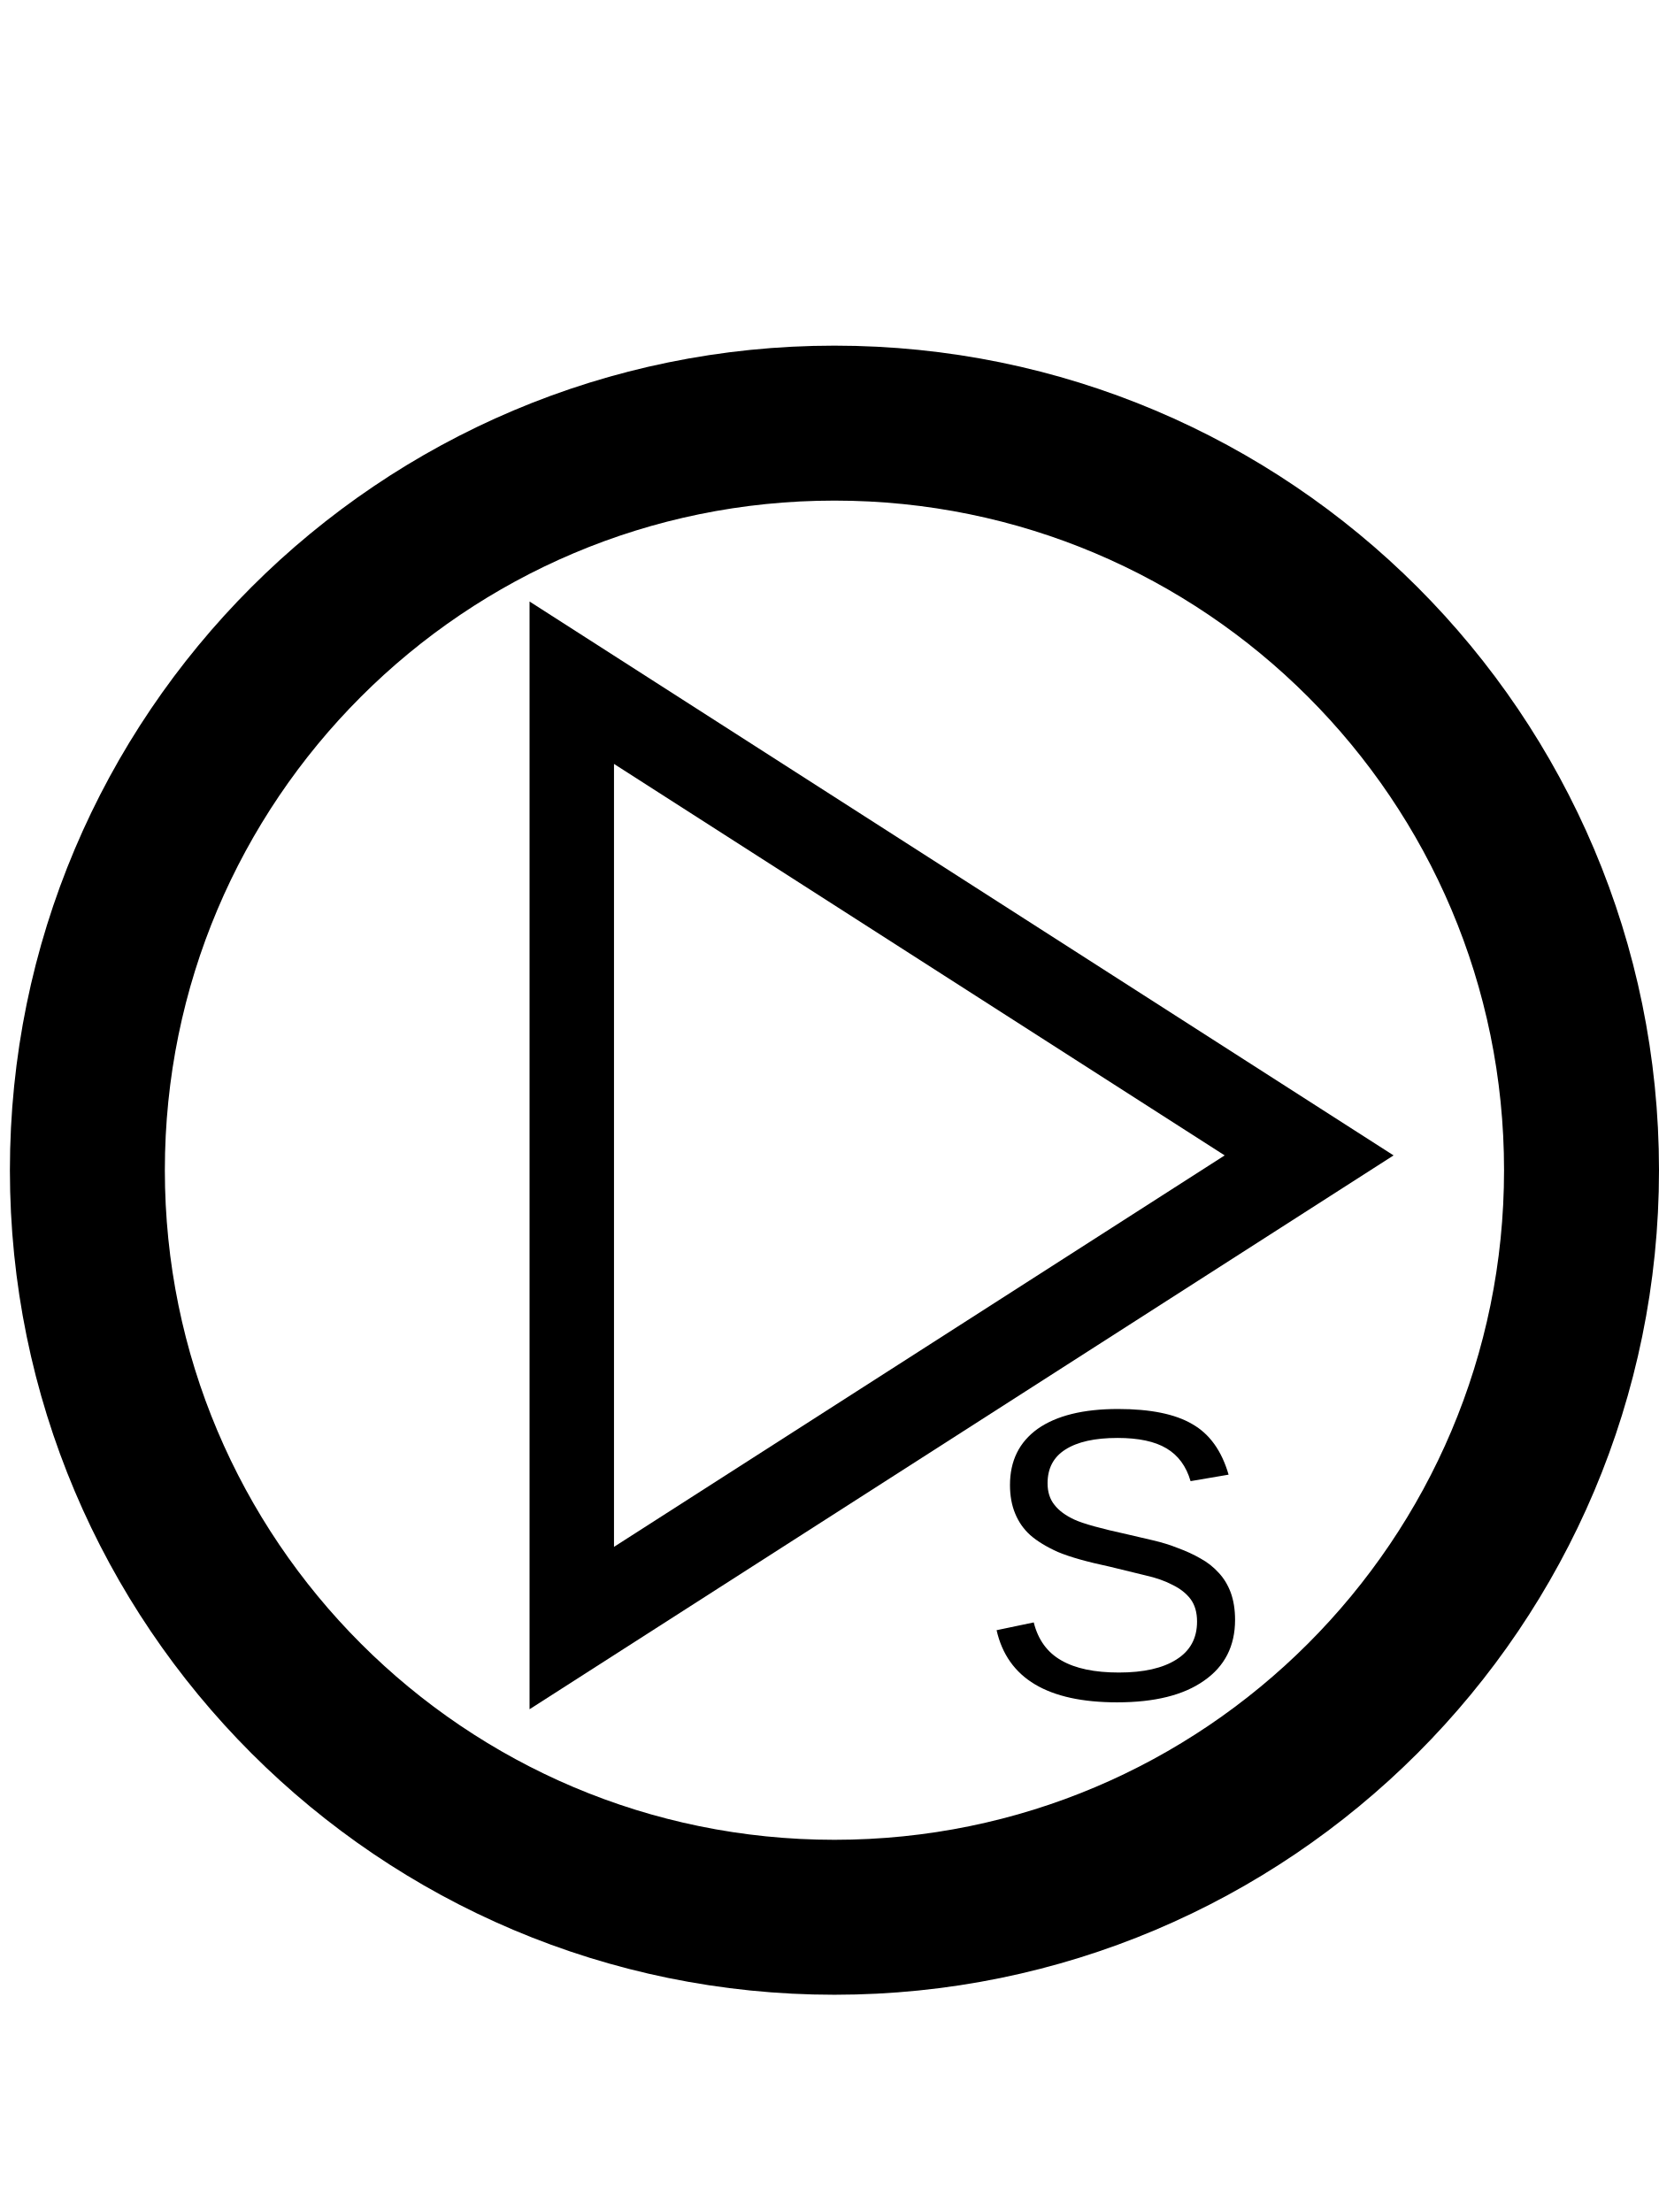
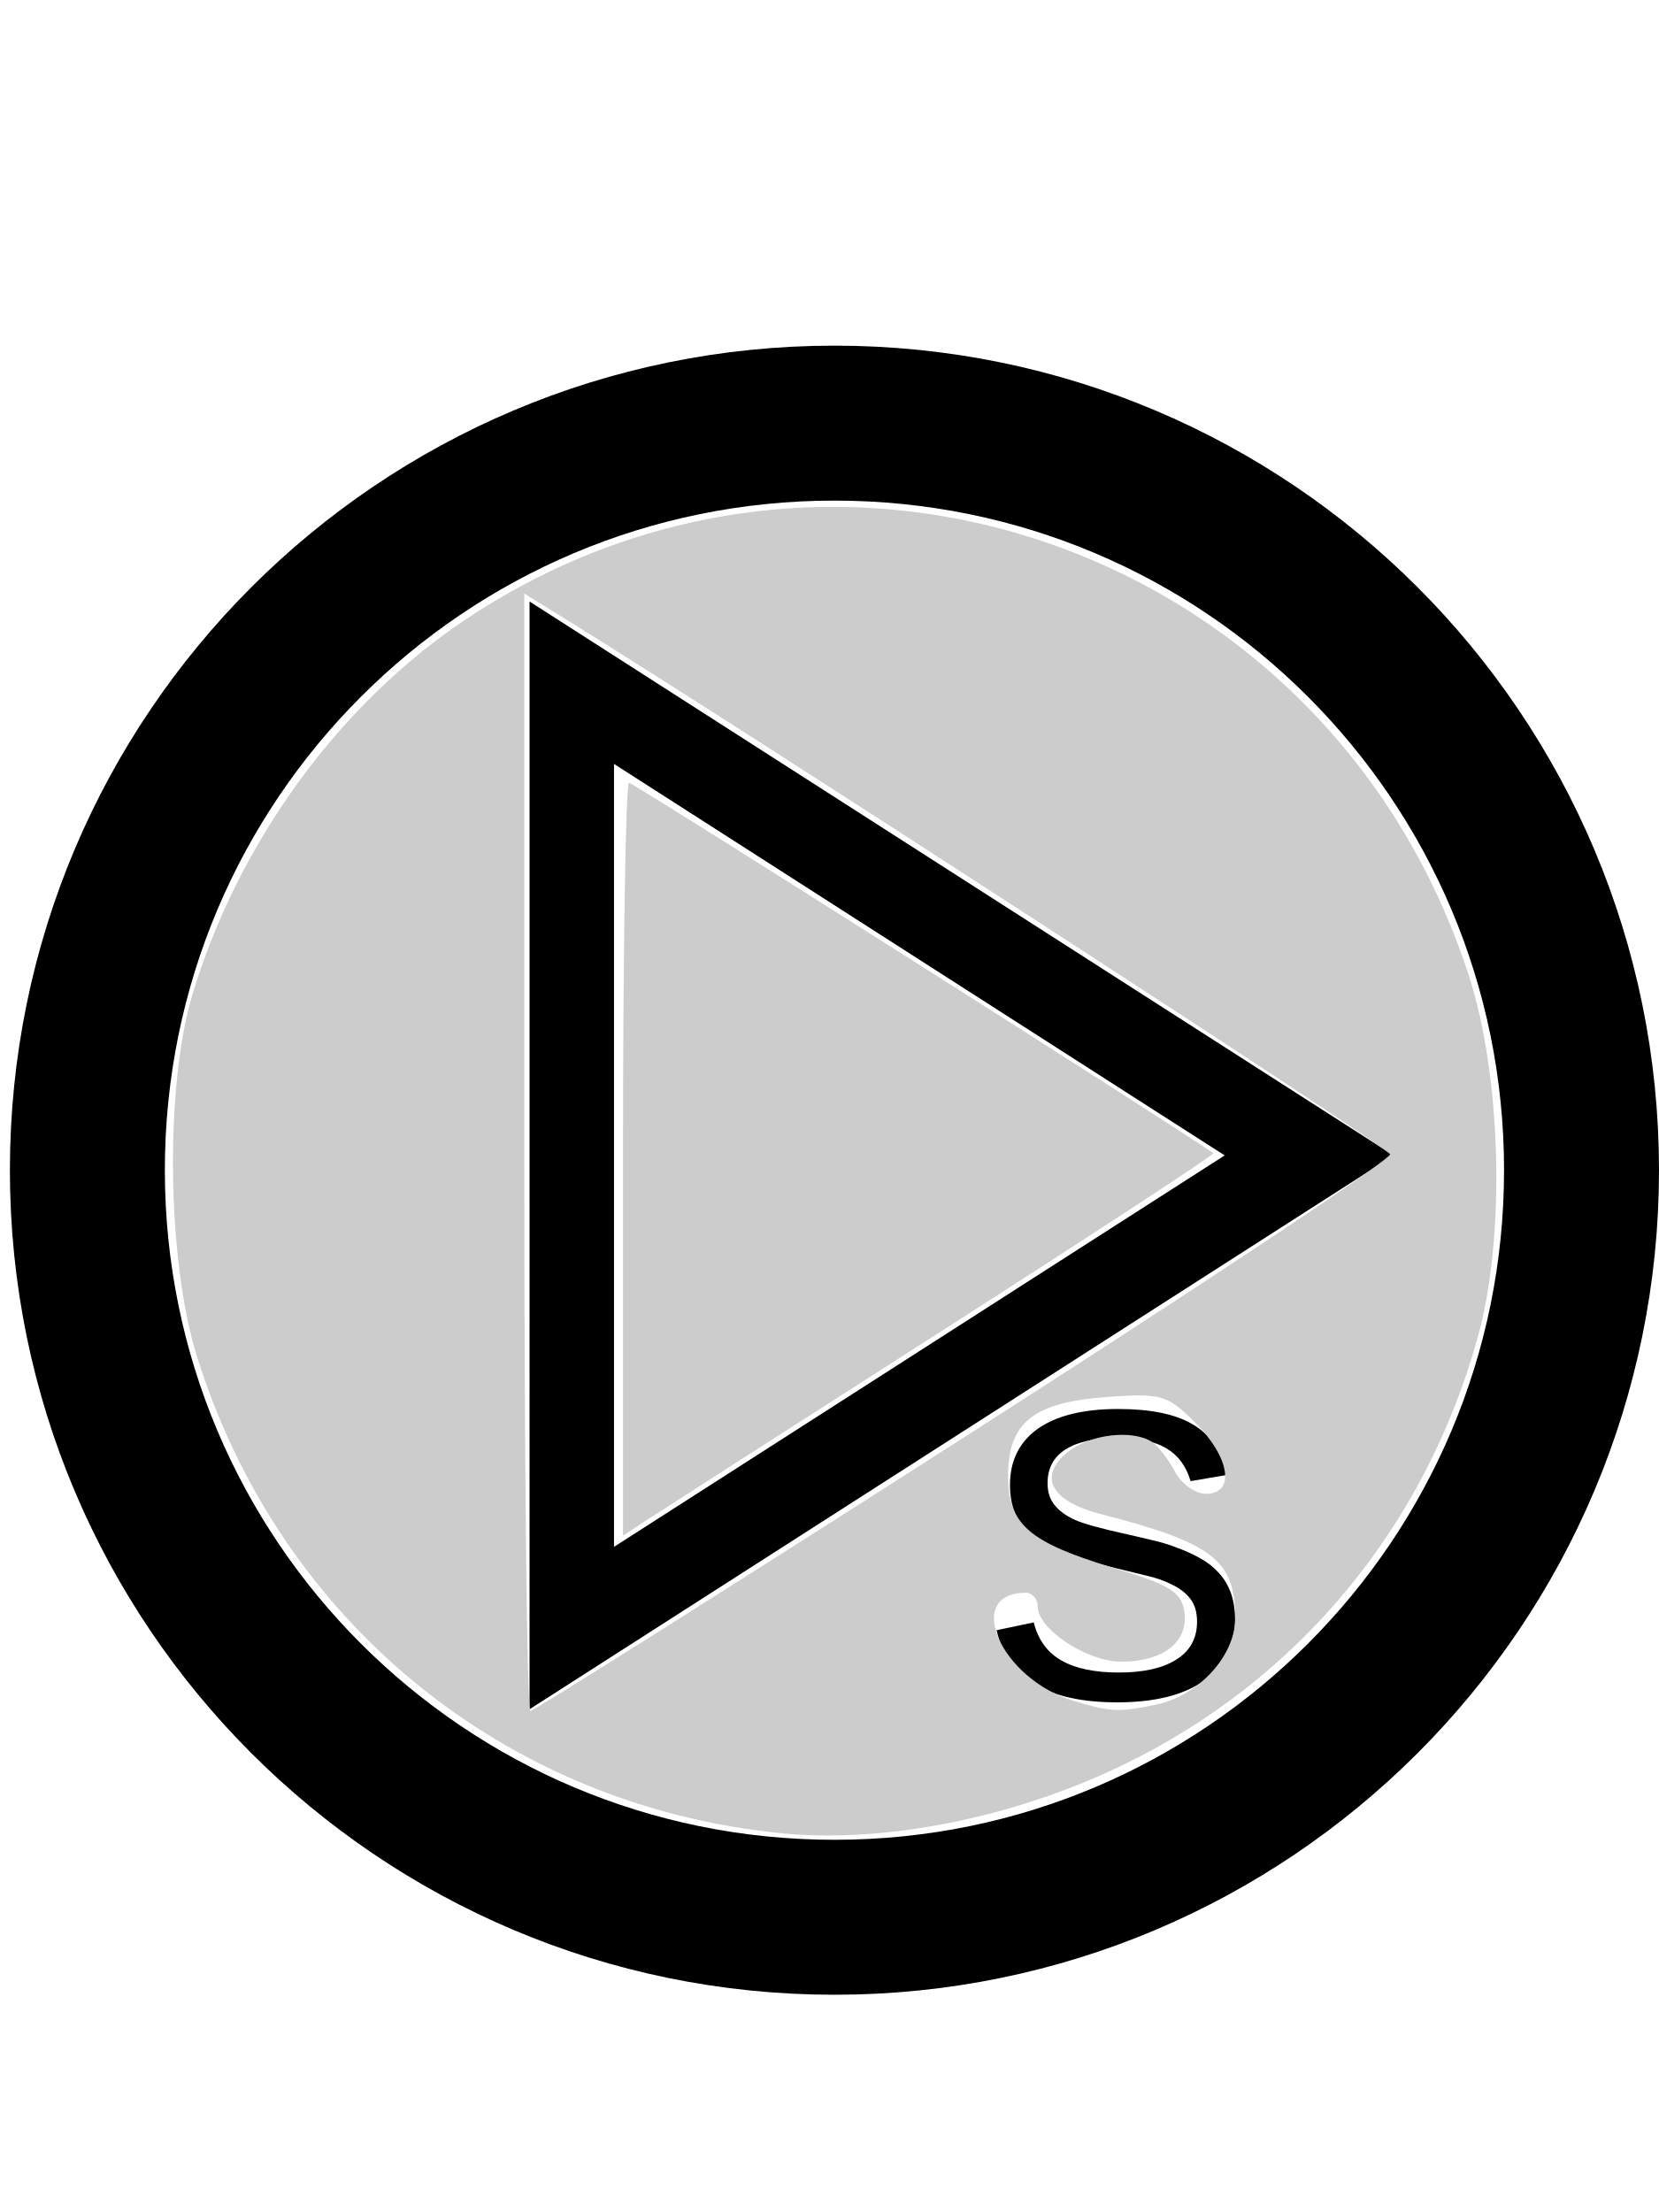
<svg xmlns="http://www.w3.org/2000/svg" width="60" height="80" viewBox="0 0 60 80" id="svg2" version="1.1">
  <defs id="defs4" />
  <g id="layer1" transform="translate(0,-972.3622)">
    <path style="fill:none;fill-opacity:1;stroke:#000000;stroke-width:5;stroke-miterlimit:4;stroke-dasharray:none;stroke-opacity:1" id="path4169" d="m 9.734,1038.639 0,-25.205 -10e-8,-25.205 21.828,12.603 21.828,12.603 -21.828,12.603 z" transform="matrix(0.6108567,0,0,0.6782302,14.73278,326.8066)" />
    <circle style="fill:none;fill-opacity:1;stroke:#000000;stroke-width:5.604;stroke-miterlimit:4;stroke-dasharray:none;stroke-opacity:1" id="path4171" cx="30.179" cy="1014.684" r="27.019" />
    <text xml:space="preserve" style="font-style:normal;font-variant:normal;font-weight:normal;font-stretch:normal;font-size:15px;line-height:125%;font-family:Arial;-inkscape-font-specification:Arial;letter-spacing:0px;word-spacing:0px;fill:#000000;fill-opacity:1;stroke:none;stroke-width:1px;stroke-linecap:butt;stroke-linejoin:miter;stroke-opacity:1" x="35.357" y="1033.791" id="text4173">
      <tspan id="tspan4175" x="35.357" y="1033.791">S</tspan>
    </text>
+     <path style="fill:#cccccc;stroke-width:0.357" d="m 22.531,41.924 c 0,-7.487 0.098,-13.613 0.219,-13.613 0.157,0 20.333,12.792 21.131,13.398 0.055,0.042 -4.365,2.933 -9.821,6.426 -5.457,3.492 -10.283,6.587 -10.725,6.876 l -0.804,0.526 z" id="path11" transform="translate(0,972.3622)" />
+     <path style="fill:#cccccc;stroke-width:0.357" d="M 28.245,66.3 C 18.257,65.3 10.1,58.632 7.114,49.026 6.038,45.566 5.961,39.302 6.954,35.99 c 1.653,-5.516 5.327,-10.556 9.923,-13.611 13.353,-8.877 31.238,-2.513 36.243,12.897 1.183,3.641 1.333,9.407 0.34,13.03 -1.895,6.911 -6.516,12.485 -12.894,15.549 -3.953,1.9 -8.586,2.819 -12.321,2.445 z m 6.639,-14.328 C 43.403,46.521 50.329,41.919 50.275,41.744 50.198,41.496 26.606,26.188 20.299,22.294 l -1.339,-0.827 v 20.208 c 0,11.114 0.098,20.208 0.218,20.208 0.12,0 7.188,-4.46 15.707,-9.911 z m 6.883,9.689 c 1.565,-0.313 2.907,-1.762 2.907,-3.14 0,-2.095 -0.806,-2.718 -4.874,-3.765 -1.799,-0.463 -2.271,-1.362 -1.18,-2.245 0.794,-0.643 2.351,-0.824 3.054,-0.355 0.216,0.144 0.583,0.624 0.816,1.066 0.233,0.442 0.739,0.804 1.125,0.804 1.07,0 0.874,-1.311 -0.384,-2.569 -1.014,-1.014 -1.226,-1.076 -3.201,-0.933 -2.654,0.192 -3.57,0.922 -3.57,2.847 0,1.764 0.74,2.407 3.848,3.344 2.017,0.608 2.422,0.863 2.526,1.587 0.154,1.077 -0.761,1.795 -2.286,1.795 -1.235,0 -3.016,-1.175 -3.016,-1.99 0,-0.28 -0.201,-0.507 -0.446,-0.504 -2.264,0.028 -0.881,3.126 1.747,3.913 1.325,0.397 1.606,0.411 2.935,0.145 z" id="path13" transform="translate(0,972.3622)" />
  </g>
</svg>
